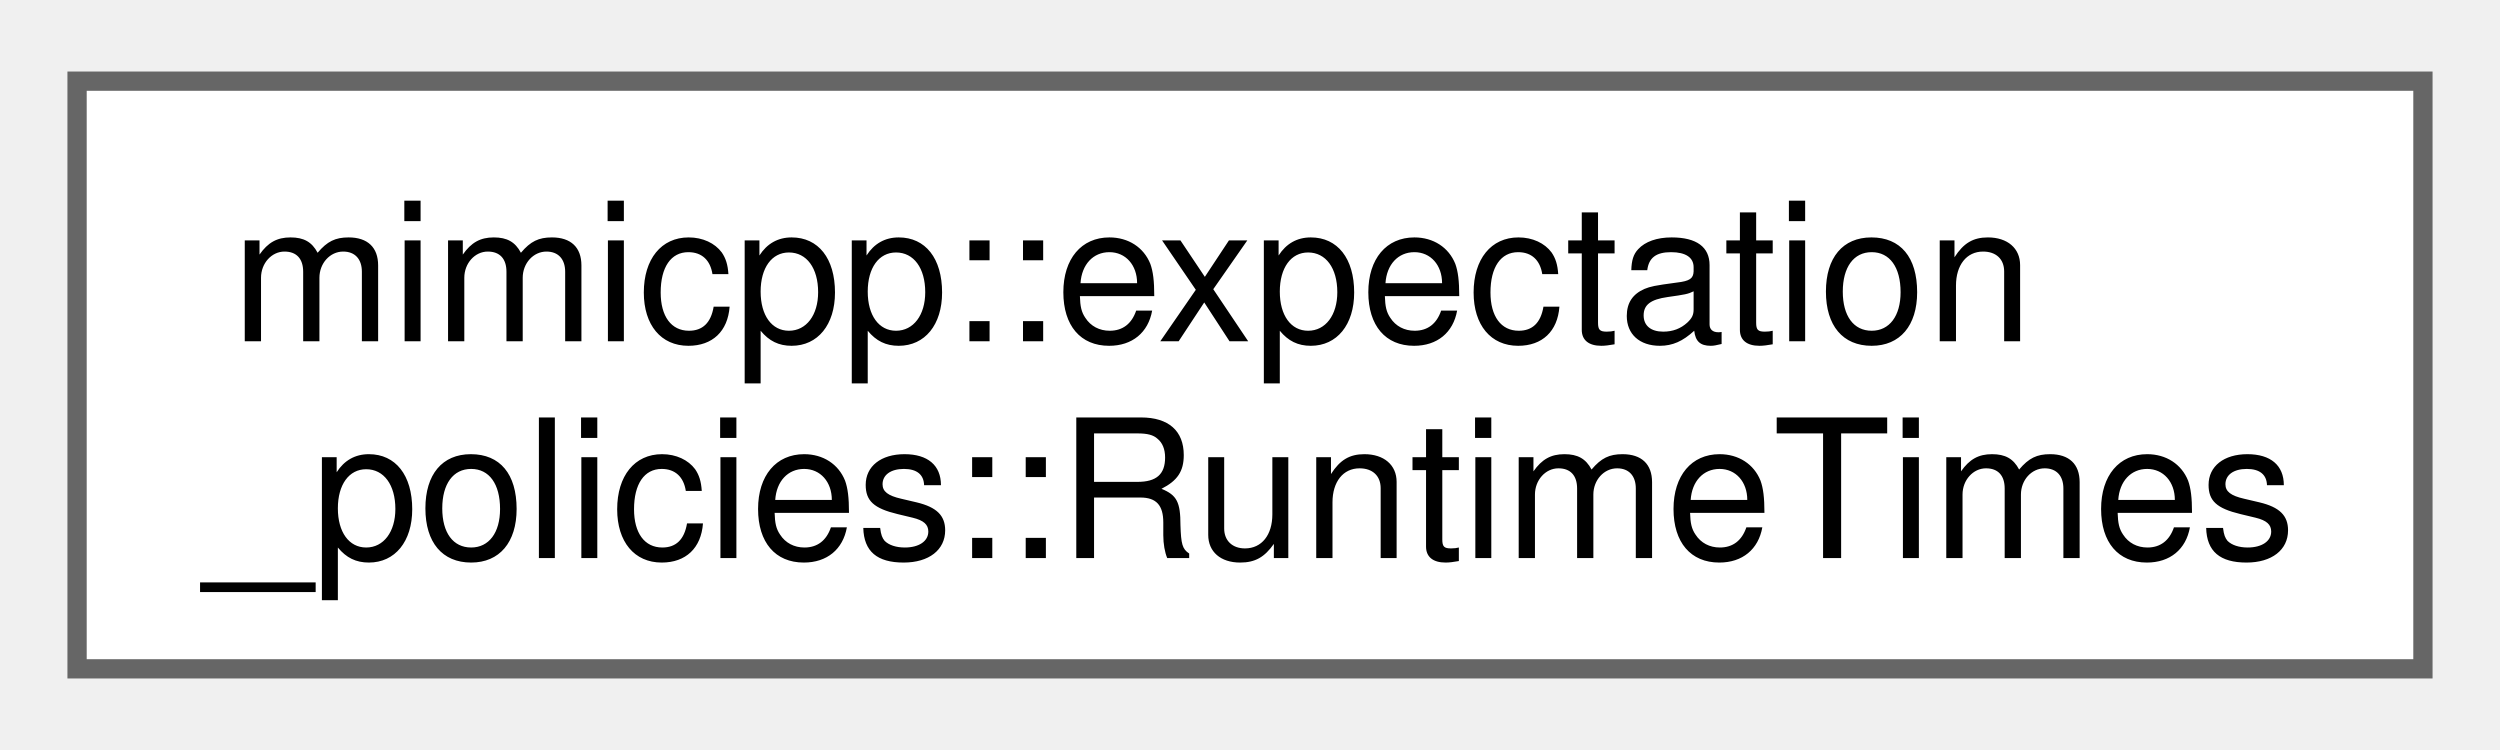
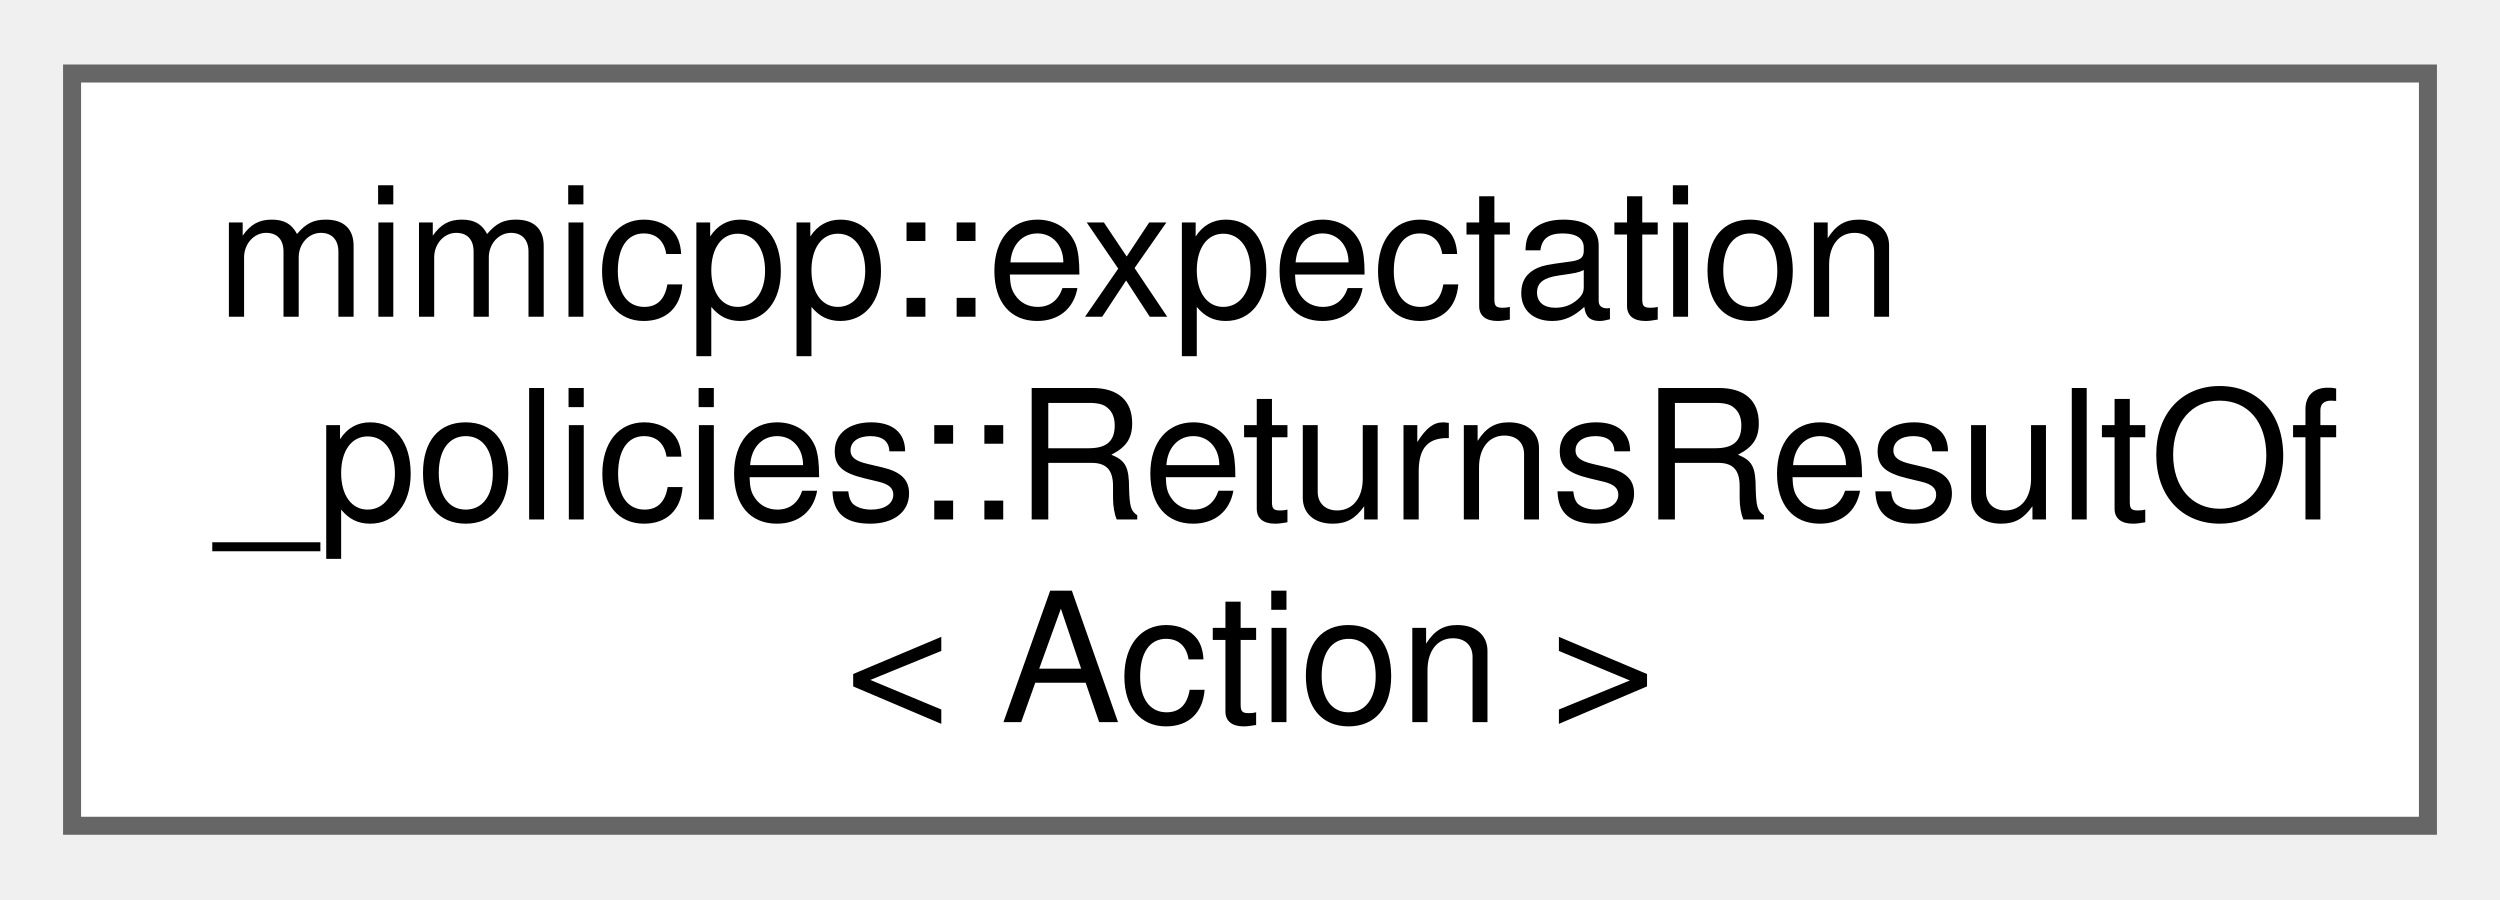
- <svg xmlns="http://www.w3.org/2000/svg" xmlns:xlink="http://www.w3.org/1999/xlink" width="130pt" height="39pt" viewBox="0.00 0.00 129.75 38.50">
-   <g id="graph0" class="graph" transform="scale(1 1) rotate(0) translate(4 34.5)">
+ <svg xmlns="http://www.w3.org/2000/svg" xmlns:xlink="http://www.w3.org/1999/xlink" width="139pt" height="50pt" viewBox="0.00 0.00 138.75 49.75">
+   <g id="graph0" class="graph" transform="scale(1 1) rotate(0) translate(4 45.75)">
    <g id="Node000000" class="node">
      <g id="a_Node000000">
-         <a xlink:href="d9/dc4/classmimicpp_1_1expectation__policies_1_1_runtime_times.html" target="_top" xlink:title=" ">
-           <polygon fill="white" stroke="#666666" points="121.75,-30.5 0,-30.5 0,0 121.75,0 121.75,-30.5" />
-           <text text-anchor="start" x="8" y="-17" font-family="Helvetica,sans-Serif" font-size="10.00">mimicpp::expectation</text>
-           <text text-anchor="middle" x="60.88" y="-5.75" font-family="Helvetica,sans-Serif" font-size="10.00">_policies::RuntimeTimes</text>
+         <a xlink:href="dd/d59/classmimicpp_1_1expectation__policies_1_1_returns_result_of.html" target="_top" xlink:title=" ">
+           <polygon fill="white" stroke="#666666" points="130.75,-41.75 0,-41.75 0,0 130.75,0 130.75,-41.75" />
+           <text text-anchor="start" x="8" y="-28.25" font-family="Helvetica,sans-Serif" font-size="10.00">mimicpp::expectation</text>
+           <text text-anchor="start" x="8" y="-17" font-family="Helvetica,sans-Serif" font-size="10.00">_policies::ReturnsResultOf</text>
+           <text text-anchor="middle" x="65.38" y="-5.75" font-family="Helvetica,sans-Serif" font-size="10.00">&lt; Action &gt;</text>
        </a>
      </g>
    </g>
  </g>
</svg>
